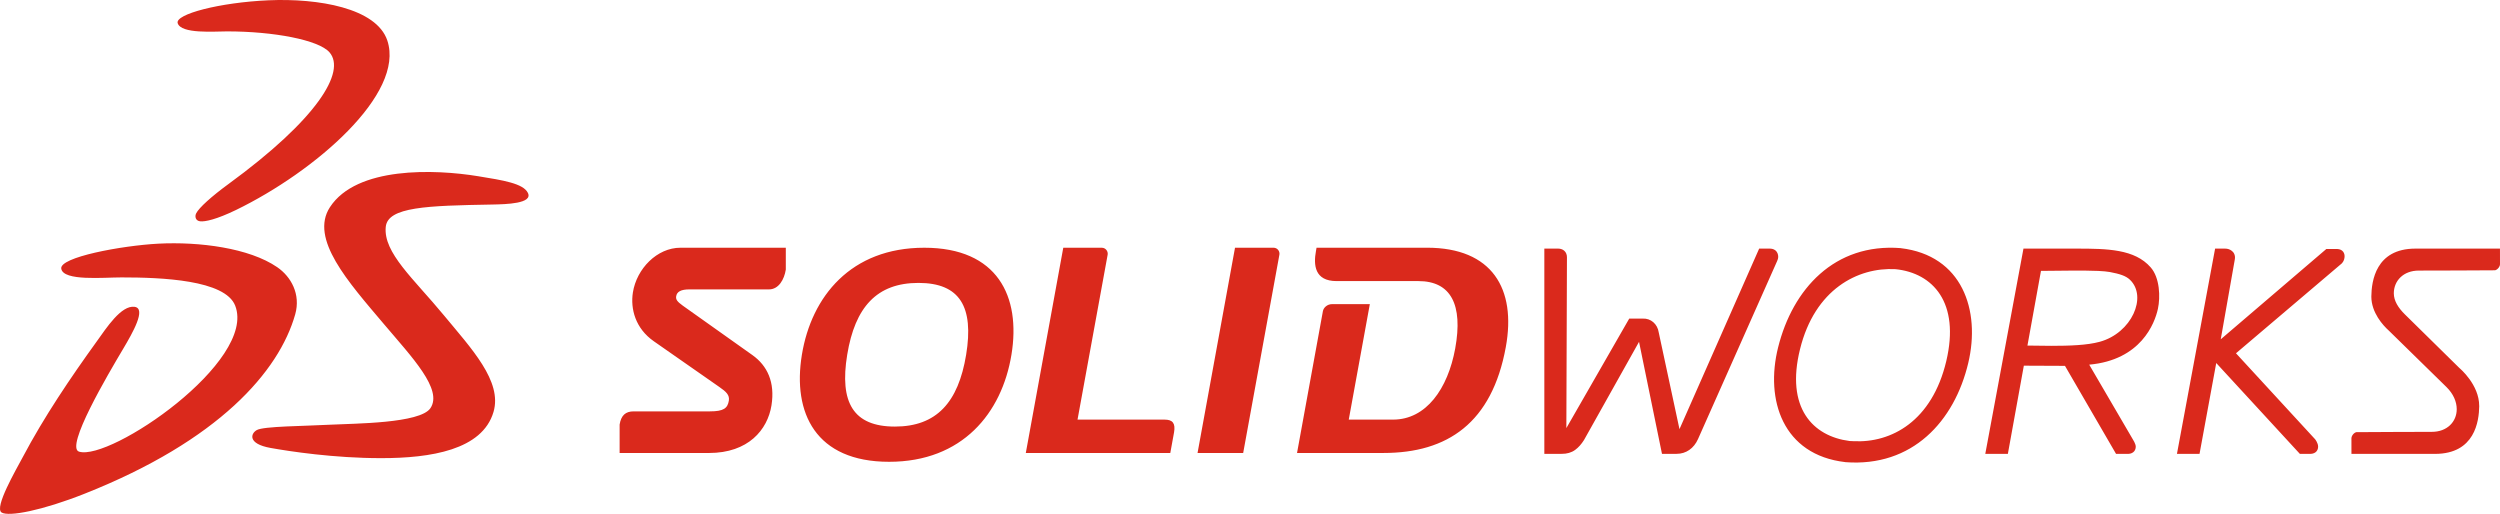
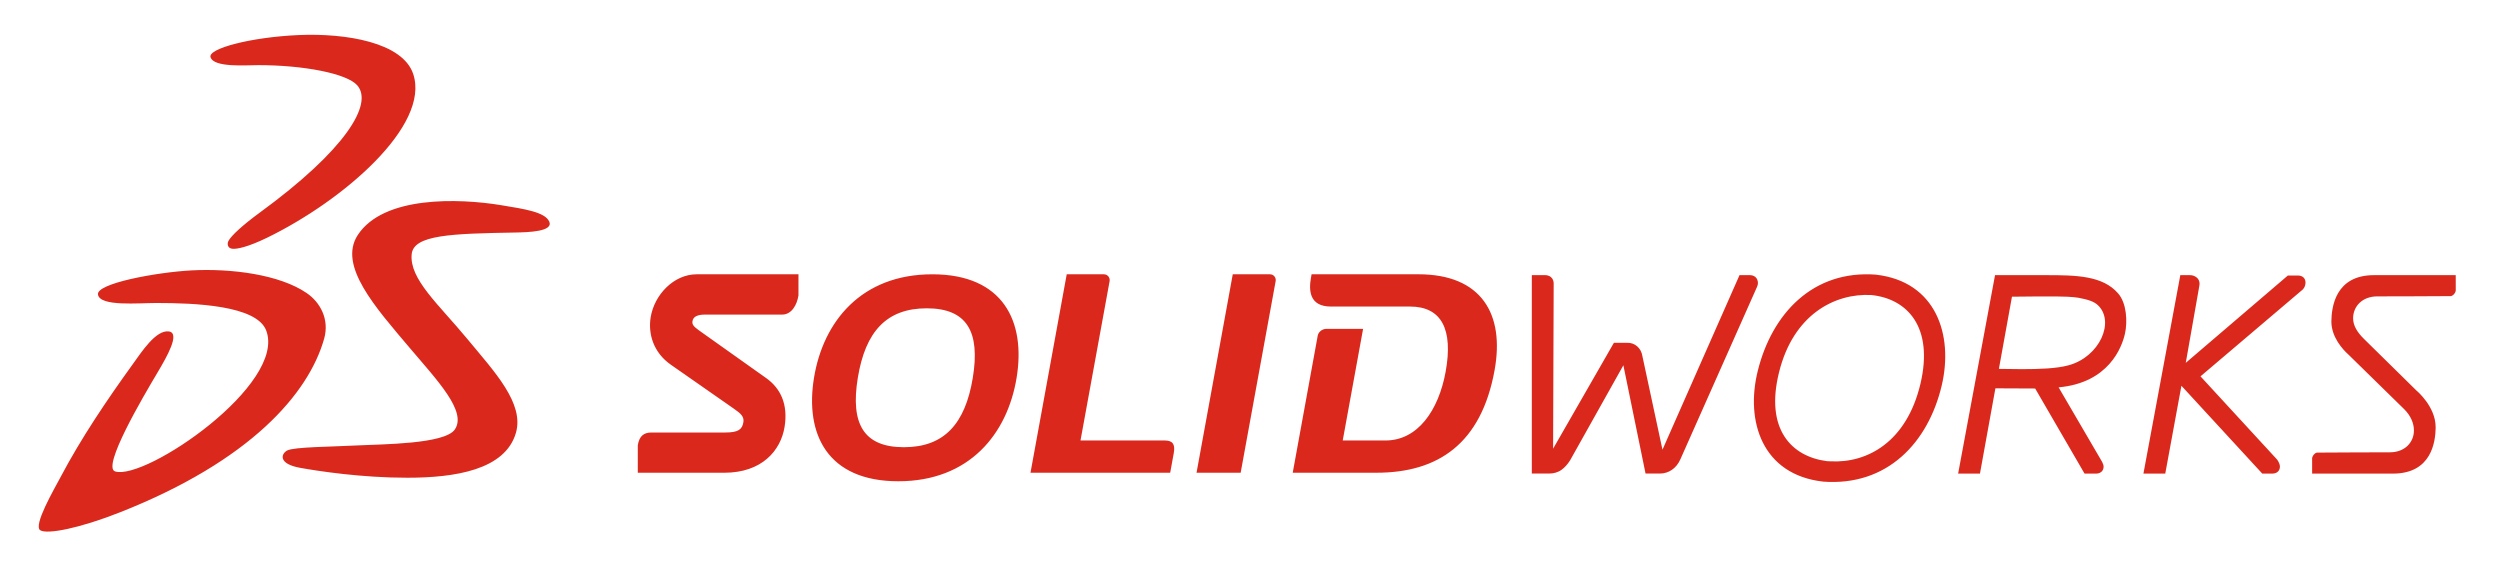
- <svg xmlns="http://www.w3.org/2000/svg" xml:space="preserve" enable-background="new 0 0 1000.949 226.771" viewBox="0 0 967.727 198.912" height="198.912" width="967.727" y="0px" x="0px" id="Layer_1" version="1.1">
-   <defs id="defs50" />
-   <g transform="translate(-15.50926,-13.92993)" id="g4" display="none">
-     <path id="path2" d="m 1176.772,153.039 v 27.882 c 0,6.104 3.959,8.688 10.559,8.688 h 12.098 v -4.345 h -11.878 c -3.024,0 -5.004,-1.1 -5.004,-4.289 v -7.919 h 14.572 v -4.345 h -14.572 v -11.328 h 16.167 v -4.345 h -21.942 z m -22.058,0.385 c -2.64,-0.494 -6.049,-0.935 -9.184,-0.935 -10.448,0 -16.498,4.399 -16.498,18.808 0,14.409 6.104,18.917 16.278,18.917 3.079,0 6.653,-0.385 9.568,-1.154 l -0.439,-4.345 c -2.805,0.605 -6.215,1.155 -8.964,1.155 -6.93,0 -10.394,-3.08 -10.394,-14.628 0,-11.109 3.354,-14.408 10.173,-14.408 2.805,0 6.215,0.439 8.799,0.989 z m -78.702,-0.385 v 36.57 h 5.555 v -28.376 l 19.027,20.127 v 8.249 h 5.609 v -36.57 h -5.609 v 21.393 l -19.963,-21.393 z m -45.54,0 v 27.882 c 0,6.104 3.959,8.688 10.559,8.688 h 12.098 v -4.345 h -11.878 c -3.024,0 -5.005,-1.1 -5.005,-4.289 v -7.919 h 14.573 v -4.345 h -14.573 v -11.328 h 16.168 v -4.345 h -21.942 z m -41.855,0 v 36.57 h 21.393 v -4.345 h -15.618 v -32.226 h -5.775 z m -42.295,0 v 36.57 h 21.393 v -4.345 h -15.618 v -32.226 h -5.775 z m -45.539,0 v 27.882 c 0,6.104 3.959,8.688 10.559,8.688 h 12.098 v -4.345 h -11.878 c -3.024,0 -5.005,-1.1 -5.005,-4.289 v -7.919 h 14.573 v -4.345 h -14.573 v -11.328 h 16.168 v -4.345 h -21.942 z m -22.058,0.385 c -2.64,-0.494 -6.049,-0.935 -9.184,-0.935 -10.448,0 -16.498,4.399 -16.498,18.808 0,14.409 6.104,18.917 16.278,18.917 3.079,0 6.653,-0.385 9.568,-1.154 l -0.439,-4.345 c -2.805,0.605 -6.215,1.155 -8.964,1.155 -6.93,0 -10.394,-3.08 -10.394,-14.628 0,-11.109 3.354,-14.408 10.173,-14.408 2.805,0 6.215,0.439 8.799,0.989 z m -61.873,17.653 -12.648,18.532 h 6.104 l 9.568,-14.298 9.349,14.298 h 6.765 l -12.538,-18.697 12.373,-17.873 h -6.159 l -9.239,13.583 -8.854,-13.583 h -6.654 z m -52.908,-18.038 v 27.882 c 0,6.104 3.959,8.688 10.559,8.688 H 786.6 v -4.345 h -11.878 c -3.024,0 -5.004,-1.1 -5.004,-4.289 v -7.919 h 14.572 v -4.345 h -14.572 v -11.328 h 16.167 v -4.345 h -21.941 z m -53.738,0.495 c -2.53,-0.495 -7.425,-1.045 -11.823,-1.045 -11.109,0 -17.488,5.06 -17.488,18.643 0,14.683 6.379,19.082 16.883,19.082 4.564,0 9.789,-0.824 13.363,-1.814 v -19.247 h -13.748 v 4.454 h 7.974 v 11.549 c -1.814,0.385 -5.169,0.715 -7.754,0.715 -6.874,0 -10.669,-3.245 -10.669,-14.684 0,-10.394 3.575,-14.353 11.494,-14.353 4.564,0 8.579,0.66 11.273,1.21 z m -82.331,-0.495 v 36.57 h 5.554 v -28.376 l 19.028,20.127 v 8.249 h 5.608 v -36.57 h -5.608 v 21.393 l -19.963,-21.393 z m -31.075,0 v 36.57 h 5.774 v -36.57 z m -50.324,0 v 4.345 h 11.988 v 32.226 h 5.774 v -32.226 h 11.988 v -4.345 z m -37.621,4.345 h 6.049 c 5.719,0 8.139,1.43 8.139,6.984 0,5.004 -2.2,7.259 -8.359,7.259 -1.76,0 -3.685,-0.11 -5.829,-0.495 z m -5.775,-4.345 v 36.57 h 5.774 v -14.133 c 1.98,0.33 3.85,0.439 5.609,0.439 4.125,0 5.609,2.475 6.874,5.939 l 2.859,7.754 h 5.995 l -3.245,-9.019 c -1.265,-3.41 -2.475,-5.39 -5.169,-6.435 4.069,-1.265 7.094,-3.959 7.094,-9.788 0,-8.689 -4.784,-11.329 -13.968,-11.329 H 503.08 Z m -28.878,18.312 c 0,10.889 -3.299,14.519 -9.624,14.519 -6.379,0 -9.679,-3.63 -9.679,-14.519 0,-10.889 3.3,-14.518 9.679,-14.518 6.325,0.001 9.624,3.63 9.624,14.518 z m 6.05,0 c 0,-13.528 -5.499,-18.862 -15.673,-18.862 -10.229,0 -15.728,5.334 -15.728,18.862 0,13.474 5.5,18.862 15.728,18.862 10.174,0.001 15.673,-5.388 15.673,-18.862 z M 402.76,153.039 v 36.57 h 5.774 v -13.693 c 2.255,0.385 4.455,0.605 6.434,0.605 8.359,0 13.583,-3.189 13.583,-11.879 0,-8.744 -4.785,-11.604 -13.968,-11.604 H 402.76 Z m 5.775,4.345 h 6.049 c 5.719,0 8.139,1.649 8.139,7.259 0,5.005 -2.2,7.479 -8.359,7.479 -1.76,0 -3.685,-0.165 -5.829,-0.55 z m -54.339,-4.345 v 36.57 h 5.774 v -13.693 c 2.255,0.385 4.455,0.605 6.434,0.605 8.359,0 13.583,-3.189 13.583,-11.879 0,-8.744 -4.784,-11.604 -13.968,-11.604 h -11.823 z m 5.774,4.345 h 6.049 c 5.719,0 8.139,1.649 8.139,7.259 0,5.005 -2.2,7.479 -8.359,7.479 -1.76,0 -3.685,-0.165 -5.829,-0.55 z m -59.178,-4.345 v 24.032 c 0,7.919 3.904,13.143 14.463,13.143 6.324,0 10.889,-1.319 14.078,-2.254 v -34.921 h -5.774 v 31.786 c -1.87,0.495 -4.785,1.045 -8.139,1.045 -6.324,0 -8.854,-3.465 -8.854,-8.579 v -24.252 z m -23.928,0.33 c -1.98,-0.439 -5.884,-0.88 -9.184,-0.88 -7.479,0 -13.528,2.09 -13.528,8.744 0,9.349 18.367,13.583 18.367,20.457 0,3.189 -2.805,4.18 -6.709,4.18 -4.179,0 -7.864,-1.045 -10.668,-1.87 l -0.715,4.289 c 2.75,0.881 6.874,1.925 11.438,1.925 7.534,0 12.593,-2.419 12.593,-9.019 0,-10.448 -18.258,-14.353 -18.258,-20.347 0,-3.41 3.135,-4.015 7.479,-4.015 2.53,0 6.544,0.495 8.689,0.935 z" fill="#565555" display="inline" />
+ <svg xmlns="http://www.w3.org/2000/svg" version="1.1" id="Layer_1" x="0px" y="0px" width="1000.949px" height="226.771px" viewBox="0 0 1000.949 226.771" enable-background="new 0 0 1000.949 226.771" xml:space="preserve">
+   <g display="none">
+     <path display="inline" fill="#565555" d="M1176.772,153.039v27.882c0,6.104,3.959,8.688,10.559,8.688h12.098v-4.345h-11.878   c-3.024,0-5.004-1.1-5.004-4.289v-7.919h14.572v-4.345h-14.572v-11.328h16.167v-4.345H1176.772z M1154.714,153.424   c-2.64-0.494-6.049-0.935-9.184-0.935c-10.448,0-16.498,4.399-16.498,18.808s6.104,18.917,16.278,18.917   c3.079,0,6.653-0.385,9.568-1.154l-0.439-4.345c-2.805,0.605-6.215,1.155-8.964,1.155c-6.93,0-10.394-3.08-10.394-14.628   c0-11.109,3.354-14.408,10.173-14.408c2.805,0,6.215,0.439,8.799,0.989L1154.714,153.424z M1076.012,153.039v36.57h5.555v-28.376   l19.027,20.127v8.249h5.609v-36.57h-5.609v21.393l-19.963-21.393H1076.012z M1030.472,153.039v27.882   c0,6.104,3.959,8.688,10.559,8.688h12.098v-4.345h-11.878c-3.024,0-5.005-1.1-5.005-4.289v-7.919h14.573v-4.345h-14.573v-11.328   h16.168v-4.345H1030.472z M988.617,153.039v36.57h21.393v-4.345h-15.618v-32.226H988.617z M946.322,153.039v36.57h21.393v-4.345   h-15.618v-32.226H946.322z M900.783,153.039v27.882c0,6.104,3.959,8.688,10.559,8.688h12.098v-4.345h-11.878   c-3.024,0-5.005-1.1-5.005-4.289v-7.919h14.573v-4.345h-14.573v-11.328h16.168v-4.345H900.783z M878.725,153.424   c-2.64-0.494-6.049-0.935-9.184-0.935c-10.448,0-16.498,4.399-16.498,18.808s6.104,18.917,16.278,18.917   c3.079,0,6.653-0.385,9.568-1.154l-0.439-4.345c-2.805,0.605-6.215,1.155-8.964,1.155c-6.93,0-10.394-3.08-10.394-14.628   c0-11.109,3.354-14.408,10.173-14.408c2.805,0,6.215,0.439,8.799,0.989L878.725,153.424z M816.852,171.077l-12.648,18.532h6.104   l9.568-14.298l9.349,14.298h6.765l-12.538-18.697l12.373-17.873h-6.159l-9.239,13.583l-8.854-13.583h-6.654L816.852,171.077z    M763.944,153.039v27.882c0,6.104,3.959,8.688,10.559,8.688H786.6v-4.345h-11.878c-3.024,0-5.004-1.1-5.004-4.289v-7.919h14.572   v-4.345h-14.572v-11.328h16.167v-4.345H763.944z M710.206,153.534c-2.53-0.495-7.425-1.045-11.823-1.045   c-11.109,0-17.488,5.06-17.488,18.643c0,14.683,6.379,19.082,16.883,19.082c4.564,0,9.789-0.824,13.363-1.814v-19.247h-13.748   v4.454h7.974v11.549c-1.814,0.385-5.169,0.715-7.754,0.715c-6.874,0-10.669-3.245-10.669-14.684   c0-10.394,3.575-14.353,11.494-14.353c4.564,0,8.579,0.66,11.273,1.21L710.206,153.534z M627.875,153.039v36.57h5.554v-28.376   l19.028,20.127v8.249h5.608v-36.57h-5.608v21.393l-19.963-21.393H627.875z M596.8,153.039v36.57h5.774v-36.57H596.8z    M546.476,153.039v4.345h11.988v32.226h5.774v-32.226h11.988v-4.345H546.476z M508.855,157.384h6.049   c5.719,0,8.139,1.43,8.139,6.984c0,5.004-2.2,7.259-8.359,7.259c-1.76,0-3.685-0.11-5.829-0.495V157.384z M503.08,153.039v36.57   h5.774v-14.133c1.98,0.33,3.85,0.439,5.609,0.439c4.125,0,5.609,2.475,6.874,5.939l2.859,7.754h5.995l-3.245-9.019   c-1.265-3.41-2.475-5.39-5.169-6.435c4.069-1.265,7.094-3.959,7.094-9.788c0-8.689-4.784-11.329-13.968-11.329H503.08z    M474.202,171.351c0,10.889-3.299,14.519-9.624,14.519c-6.379,0-9.679-3.63-9.679-14.519s3.3-14.518,9.679-14.518   C470.903,156.834,474.202,160.463,474.202,171.351z M480.252,171.351c0-13.528-5.499-18.862-15.673-18.862   c-10.229,0-15.728,5.334-15.728,18.862c0,13.474,5.5,18.862,15.728,18.862C474.753,190.214,480.252,184.825,480.252,171.351z    M402.76,153.039v36.57h5.774v-13.693c2.255,0.385,4.455,0.605,6.434,0.605c8.359,0,13.583-3.189,13.583-11.879   c0-8.744-4.785-11.604-13.968-11.604H402.76z M408.535,157.384h6.049c5.719,0,8.139,1.649,8.139,7.259   c0,5.005-2.2,7.479-8.359,7.479c-1.76,0-3.685-0.165-5.829-0.55V157.384z M354.196,153.039v36.57h5.774v-13.693   c2.255,0.385,4.455,0.605,6.434,0.605c8.359,0,13.583-3.189,13.583-11.879c0-8.744-4.784-11.604-13.968-11.604H354.196z    M359.97,157.384h6.049c5.719,0,8.139,1.649,8.139,7.259c0,5.005-2.2,7.479-8.359,7.479c-1.76,0-3.685-0.165-5.829-0.55V157.384z    M300.792,153.039v24.032c0,7.919,3.904,13.143,14.463,13.143c6.324,0,10.889-1.319,14.078-2.254v-34.921h-5.774v31.786   c-1.87,0.495-4.785,1.045-8.139,1.045c-6.324,0-8.854-3.465-8.854-8.579v-24.252H300.792z M276.864,153.369   c-1.98-0.439-5.884-0.88-9.184-0.88c-7.479,0-13.528,2.09-13.528,8.744c0,9.349,18.367,13.583,18.367,20.457   c0,3.189-2.805,4.18-6.709,4.18c-4.179,0-7.864-1.045-10.668-1.87l-0.715,4.289c2.75,0.881,6.874,1.925,11.438,1.925   c7.534,0,12.593-2.419,12.593-9.019c0-10.448-18.258-14.353-18.258-20.347c0-3.41,3.135-4.015,7.479-4.015   c2.53,0,6.544,0.495,8.689,0.935L276.864,153.369z" />
  </g>
-   <g transform="translate(-15.50926,-13.92993)" display="none" id="Solid_Solutions">
-     <path id="path6" d="m 367.817,43.573 c -28.46,0 -43.774,18.942 -47.488,41.544 -3.684,22.634 5.372,41.561 33.871,41.561 28.438,0 43.75,-18.927 47.465,-41.561 3.738,-22.601 -5.38,-41.544 -33.848,-41.544 z m 16.271,41.545 c -3.03,18.52 -11.521,27.896 -27.682,27.896 -16.139,0 -21.51,-9.377 -18.495,-27.896 3.047,-18.486 11.505,-27.888 27.667,-27.888 16.178,0.001 21.526,9.401 18.51,27.888 z" fill="#da291c" display="inline" />
-     <path id="path8" d="m 505.665,48.27 -14.049,76.953 h -17.702 l 14.554,-79.662 h 14.882 c 1.6,0 2.575,1.444 2.315,2.709" fill="#da291c" display="inline" />
-     <path id="path10" d="m 464.789,117.236 -1.483,8.011 h -56.05 l 14.537,-79.686 h 14.913 c 1.563,0 2.536,1.443 2.285,2.731 L 427.29,112.28 h 33.878 c 3.055,0.001 4.241,1.436 3.621,4.956" fill="#da291c" display="inline" />
-     <path id="path12" d="m 562.969,45.561 h -42.861 l -0.212,1.287 c -1.014,5.402 -0.573,11.654 7.986,11.654 h 31.75 c 12.598,0 17.401,9.095 14.293,26.183 -2.866,15.659 -11.301,27.597 -24.094,27.597 h -17.23 l 8.176,-44.794 h -14.639 c -1.971,0 -3.36,1.414 -3.582,2.701 l -10.06,55.034 H 546.1 c 24.832,0 42.103,-11.646 47.449,-41.135 4.179,-22.609 -5.284,-38.527 -30.58,-38.527" fill="#da291c" display="inline" />
-     <path id="path14" d="m 273.186,45.561 h 40.884 v 8.487 c -0.566,3.825 -2.741,7.681 -6.511,7.681 h -30.95 c -3.078,0 -4.846,0.826 -5.088,2.772 -0.126,1.153 0.408,1.972 2.575,3.524 l 27.047,19.258 c 5.788,4.073 8.804,10.506 7.39,19.475 -1.547,9.544 -9.063,18.486 -24.243,18.486 h -34.695 v -11.05 c 0.565,-3.598 2.293,-5.104 5.436,-5.104 h 29.63 c 5.293,0 6.855,-1.217 7.303,-4.192 0.339,-2.144 -0.974,-3.416 -3.65,-5.271 L 262.837,81.889 c -7.139,-5.002 -9.125,-12.563 -8.12,-18.957 1.482,-9.244 9.406,-17.371 18.469,-17.371" fill="#da291c" display="inline" />
-     <path id="path16" d="m 1030.672,43.975 v -0.031 c -25.664,-1.979 -41.912,15.911 -47.552,38.536 -5.09,20.395 1.83,41.755 26.08,44.575 26.033,1.985 42.354,-15.89 47.738,-38.521 4.808,-20.41 -2.329,-41.748 -26.266,-44.559 z m 17.716,43.869 c -5.545,23.204 -21.267,31.844 -36.047,31.051 l -1.478,-0.078 c -14.346,-1.838 -24.879,-12.881 -19.256,-35.652 5.773,-23.19 22.469,-31.838 37.084,-31.037 14.498,1.49 25.108,12.949 19.697,35.716 z" fill="#da291c" display="inline" />
-     <path id="path18" d="m 708.027,43.975 v -0.031 c -25.664,-1.979 -41.912,15.911 -47.551,38.536 -5.09,20.395 1.828,41.755 26.08,44.575 26.033,1.985 42.354,-15.89 47.738,-38.521 4.809,-20.41 -2.329,-41.748 -26.267,-44.559 z m 17.717,43.869 c -5.545,23.204 -21.266,31.844 -36.047,31.051 l -1.477,-0.078 c -14.349,-1.838 -24.879,-12.881 -19.256,-35.652 5.772,-23.19 22.469,-31.838 37.084,-31.037 14.497,1.49 25.106,12.949 19.696,35.716 z" fill="#da291c" display="inline" />
-     <path id="path20" d="m 905.34,125.246 h 7.797 c 0.981,-0.188 1.944,-1.431 1.932,-2.41 l 14.064,-77.274 h -9.258 z" fill="#da291c" display="inline" />
-     <path id="path22" d="m 872.871,45.566 -8.053,44.382 c -2.824,15.47 -17.783,28.054 -33.346,28.054 -7.139,0 -13.324,-2.694 -17.416,-7.59 -4.156,-4.97 -5.73,-11.675 -4.428,-18.906 l 8.33,-45.938 h -9.109 l -8.047,44.378 c -1.775,9.863 0.49,19.175 6.377,26.216 5.824,6.967 14.453,10.805 24.293,10.805 19.684,0 38.598,-15.883 42.172,-35.459 l 8.334,-45.938 h -9.107 z" fill="#da291c" display="inline" />
-     <polygon id="polygon24" points="952.062,125.246 961.349,125.246 974.195,54.681 966.597,45.561 " fill="#da291c" display="inline" />
-     <path id="path26" d="m 1141.627,45.561 h -6.437 l -11.965,65.593 -36.135,-64.414 -0.011,0.01 c -0.381,-0.682 -1.1,-1.188 -2.024,-1.188 h -6.476 l -14.537,79.686 h 7.8 c 0.981,-0.188 1.944,-1.431 1.93,-2.41 l 11.16,-61.313 35.723,63.725 h 9.287 l 14.002,-76.897 c 0.286,-1.539 -0.757,-2.792 -2.317,-2.792 z" fill="#da291c" display="inline" />
-     <polygon id="polygon28" points="890.902,53.984 952.504,53.984 954.039,45.566 892.463,45.566 " fill="#da291c" display="inline" />
-     <path id="path30" d="m 791.535,119.57 c 0.285,-1.532 -0.758,-2.786 -2.317,-2.786 h -38.021 l 0.586,-3.21 11.08,-60.579 1.359,-7.435 h -9.43 l -14.537,79.686 50.227,0.008 z" fill="#da291c" display="inline" />
-     <path id="path32" d="m 605.669,64.163 c 0,6.241 4.53,11.237 6.784,13.248 l 22.39,21.947 c 2.647,2.593 3.967,5.646 3.967,8.521 0,4.886 -3.707,8.938 -9.685,8.906 h -27.928 c -1.561,0 -3.063,1.256 -3.345,2.789 l -1.034,5.676 h 33.651 c 15.393,-0.056 16.994,-12.646 17.059,-18.58 v -0.03 c 0,-8.271 -7.578,-14.632 -7.61,-14.632 L 618.682,71.087 c -2.646,-2.592 -4.277,-5.271 -4.312,-8.183 0.031,-4.885 3.714,-8.874 9.72,-8.875 h 0.075 c 1.468,0.006 28.505,0.089 28.75,0.005 1.56,0 3.066,-1.255 3.353,-2.787 l 1.055,-5.683 h -34.611 c -15.358,0.041 -16.989,12.63 -17.043,18.599 z" fill="#da291c" display="inline" />
-     <path id="path34" d="m 1156.094,64.163 c 0,6.241 4.531,11.237 6.785,13.248 l 22.391,21.947 c 2.646,2.593 3.967,5.646 3.967,8.521 0,4.886 -3.707,8.938 -9.686,8.906 h -27.931 c -1.559,0 -3.063,1.256 -3.344,2.789 l -1.035,5.676 h 33.652 c 15.391,-0.056 16.994,-12.646 17.057,-18.58 v -0.03 c 0,-8.271 -7.578,-14.632 -7.61,-14.632 l -21.232,-20.921 c -2.646,-2.592 -4.279,-5.271 -4.313,-8.183 0.03,-4.885 3.713,-8.874 9.719,-8.875 h 0.076 c 1.469,0.006 28.504,0.089 28.75,0.005 1.561,0 3.065,-1.255 3.354,-2.787 l 1.053,-5.683 h -34.608 c -15.358,0.041 -16.991,12.63 -17.045,18.599 z" fill="#da291c" display="inline" />
-     <path id="path36" d="m 973.031,45.561 h -6.434 l -4.385,24.029 h 6.364 c 1.562,0 3.068,-1.254 3.353,-2.786 l 3.42,-18.456 c 0.286,-1.534 -0.757,-2.787 -2.318,-2.787 z" fill="#da291c" display="inline" />
+   <g id="Solid_Solutions" display="none">
+     <path display="inline" fill="#DA291C" d="M367.817,43.573c-28.46,0-43.774,18.942-47.488,41.544   c-3.684,22.634,5.372,41.561,33.871,41.561c28.438,0,43.75-18.927,47.465-41.561C405.403,62.516,396.285,43.573,367.817,43.573z    M384.088,85.118c-3.03,18.52-11.521,27.896-27.682,27.896c-16.139,0-21.51-9.377-18.495-27.896   c3.047-18.486,11.505-27.888,27.667-27.888C381.756,57.231,387.104,66.631,384.088,85.118z" />
+     <path display="inline" fill="#DA291C" d="M505.665,48.27l-14.049,76.953h-17.702l14.554-79.662h14.882   C504.95,45.561,505.925,47.005,505.665,48.27" />
+     <path display="inline" fill="#DA291C" d="M464.789,117.236l-1.483,8.011h-56.05l14.537-79.686h14.913   c1.563,0,2.536,1.443,2.285,2.731L427.29,112.28h33.878C464.223,112.281,465.409,113.716,464.789,117.236" />
+     <path display="inline" fill="#DA291C" d="M562.969,45.561h-42.861l-0.212,1.287c-1.014,5.402-0.573,11.654,7.986,11.654h31.75   c12.598,0,17.401,9.095,14.293,26.183c-2.866,15.659-11.301,27.597-24.094,27.597h-17.23l8.176-44.794h-14.639   c-1.971,0-3.36,1.414-3.582,2.701l-10.06,55.034H546.1c24.832,0,42.103-11.646,47.449-41.135   C597.728,61.479,588.265,45.561,562.969,45.561" />
+     <path display="inline" fill="#DA291C" d="M273.186,45.561h40.884v8.487c-0.566,3.825-2.741,7.681-6.511,7.681h-30.95   c-3.078,0-4.846,0.826-5.088,2.772c-0.126,1.153,0.408,1.972,2.575,3.524l27.047,19.258c5.788,4.073,8.804,10.506,7.39,19.475   c-1.547,9.544-9.063,18.486-24.243,18.486h-34.695v-11.05c0.565-3.598,2.293-5.104,5.436-5.104h29.63   c5.293,0,6.855-1.217,7.303-4.192c0.339-2.144-0.974-3.416-3.65-5.271l-25.477-17.738c-7.139-5.002-9.125-12.563-8.12-18.957   C256.199,53.688,264.123,45.561,273.186,45.561" />
+     <path display="inline" fill="#DA291C" d="M1030.672,43.975v-0.031c-25.664-1.979-41.912,15.911-47.552,38.536   c-5.09,20.395,1.83,41.755,26.08,44.575c26.033,1.985,42.354-15.89,47.738-38.521C1061.746,68.124,1054.609,46.786,1030.672,43.975   z M1048.388,87.844c-5.545,23.204-21.267,31.844-36.047,31.051l-1.478-0.078c-14.346-1.838-24.879-12.881-19.256-35.652   c5.773-23.19,22.469-31.838,37.084-31.037C1043.189,53.618,1053.799,65.077,1048.388,87.844z" />
+     <path display="inline" fill="#DA291C" d="M708.027,43.975v-0.031c-25.664-1.979-41.912,15.911-47.551,38.536   c-5.09,20.395,1.828,41.755,26.08,44.575c26.033,1.985,42.354-15.89,47.738-38.521C739.103,68.124,731.965,46.786,708.027,43.975z    M725.744,87.844c-5.545,23.204-21.266,31.844-36.047,31.051l-1.477-0.078c-14.349-1.838-24.879-12.881-19.256-35.652   c5.772-23.19,22.469-31.838,37.084-31.037C720.545,53.618,731.154,65.077,725.744,87.844z" />
+     <path display="inline" fill="#DA291C" d="M905.34,125.246h7.797c0.981-0.188,1.944-1.431,1.932-2.41l14.064-77.274h-9.258   L905.34,125.246z" />
+     <path display="inline" fill="#DA291C" d="M872.871,45.566l-8.053,44.382c-2.824,15.47-17.783,28.054-33.346,28.054   c-7.139,0-13.324-2.694-17.416-7.59c-4.156-4.97-5.73-11.675-4.428-18.906l8.33-45.938h-9.109l-8.047,44.378   c-1.775,9.863,0.49,19.175,6.377,26.216c5.824,6.967,14.453,10.805,24.293,10.805c19.684,0,38.598-15.883,42.172-35.459   l8.334-45.938h-9.107V45.566z" />
+     <polygon display="inline" fill="#DA291C" points="974.195,54.681 966.597,45.561 952.062,125.246 961.349,125.246  " />
+     <path display="inline" fill="#DA291C" d="M1141.627,45.561h-6.437l-11.965,65.593l-36.135-64.414l-0.011,0.01   c-0.381-0.682-1.1-1.188-2.024-1.188h-6.476l-14.537,79.686h7.8c0.981-0.188,1.944-1.431,1.93-2.41l11.16-61.313l35.723,63.725   h9.287l14.002-76.897C1144.23,46.814,1143.187,45.561,1141.627,45.561z" />
+     <polygon display="inline" fill="#DA291C" points="954.039,45.566 892.463,45.566 890.902,53.984 952.504,53.984  " />
+     <path display="inline" fill="#DA291C" d="M791.535,119.57c0.285-1.532-0.758-2.786-2.317-2.786h-38.021l0.586-3.21l11.08-60.579   l1.359-7.435h-9.43l-14.537,79.686l50.227,0.008L791.535,119.57z" />
+     <path display="inline" fill="#DA291C" d="M605.669,64.163c0,6.241,4.53,11.237,6.784,13.248l22.39,21.947   c2.647,2.593,3.967,5.646,3.967,8.521c0,4.886-3.707,8.938-9.685,8.906h-27.928c-1.561,0-3.063,1.256-3.345,2.789l-1.034,5.676   h33.651c15.393-0.056,16.994-12.646,17.059-18.58v-0.03c0-8.271-7.578-14.632-7.61-14.632l-21.236-20.921   c-2.646-2.592-4.277-5.271-4.312-8.183c0.031-4.885,3.714-8.874,9.72-8.875h0.075c1.468,0.006,28.505,0.089,28.75,0.005   c1.56,0,3.066-1.255,3.353-2.787l1.055-5.683h-34.611C607.354,45.605,605.723,58.194,605.669,64.163z" />
+     <path display="inline" fill="#DA291C" d="M1156.094,64.163c0,6.241,4.531,11.237,6.785,13.248l22.391,21.947   c2.646,2.593,3.967,5.646,3.967,8.521c0,4.886-3.707,8.938-9.686,8.906h-27.931c-1.559,0-3.063,1.256-3.344,2.789l-1.035,5.676   h33.652c15.391-0.056,16.994-12.646,17.057-18.58v-0.03c0-8.271-7.578-14.632-7.61-14.632l-21.232-20.921   c-2.646-2.592-4.279-5.271-4.313-8.183c0.03-4.885,3.713-8.874,9.719-8.875h0.076c1.469,0.006,28.504,0.089,28.75,0.005   c1.561,0,3.065-1.255,3.354-2.787l1.053-5.683h-34.608C1157.781,45.605,1156.148,58.194,1156.094,64.163z" />
+     <path display="inline" fill="#DA291C" d="M973.031,45.561h-6.434l-4.385,24.029h6.364c1.562,0,3.068-1.254,3.353-2.786l3.42-18.456   C975.635,46.814,974.592,45.561,973.031,45.561z" />
  </g>
-   <g transform="translate(-15.50926,-13.92993)" display="none" id="Boomerangs">
-     <path id="path39" d="m 116.067,96.207 c 2.572,2.925 15.676,12.411 29.391,22.732 17.884,13.459 36.99,26.226 36.99,46.313 0,26.718 -29.943,30.087 -52.254,30.087 -62.208,0 -103.6,-40.107 -112.855,-48.957 -2.451,-2.344 -7.214,-2.396 -4.465,2.518 10.312,18.431 64.897,60.814 127.903,60.814 63.005,0 67.79,-29.593 67.79,-36.372 0,-28.908 -32.582,-55.864 -59.211,-71.695 -11.636,-6.918 -21.723,-12.09 -27.2,-13.56 -7.284,-1.954 -12.015,1.38 -6.089,8.12 z" fill="#da291c" display="inline" />
-     <path id="path41" d="M 108.01,131.42 C 105.439,128.496 92.334,119.008 78.619,108.689 60.734,95.228 41.629,82.463 41.629,62.376 c 0,-26.719 29.943,-30.088 52.253,-30.088 62.208,0 103.6,40.107 112.855,48.958 2.452,2.345 7.215,2.396 4.465,-2.518 C 200.891,60.298 146.305,17.913 83.3,17.913 c -63.005,0 -67.79,29.592 -67.79,36.371 0,28.909 32.581,55.864 59.212,71.696 11.636,6.918 21.723,12.09 27.198,13.561 7.286,1.953 12.018,-1.382 6.09,-8.121 z" fill="#da291c" display="inline" />
+   <g id="Boomerangs" display="none">
+     <path display="inline" fill="#DA291C" d="M116.067,96.207c2.572,2.925,15.676,12.411,29.391,22.732   c17.884,13.459,36.99,26.226,36.99,46.313c0,26.718-29.943,30.087-52.254,30.087c-62.208,0-103.6-40.107-112.855-48.957   c-2.451-2.344-7.214-2.396-4.465,2.518c10.312,18.431,64.897,60.814,127.903,60.814c63.005,0,67.79-29.593,67.79-36.372   c0-28.908-32.582-55.864-59.211-71.695c-11.636-6.918-21.723-12.09-27.2-13.56C114.872,86.133,110.141,89.467,116.067,96.207z" />
+     <path display="inline" fill="#DA291C" d="M108.01,131.42c-2.571-2.924-15.676-12.412-29.391-22.731   c-17.885-13.461-36.99-26.226-36.99-46.313c0-26.719,29.943-30.088,52.253-30.088c62.208,0,103.6,40.107,112.855,48.958   c2.452,2.345,7.215,2.396,4.465-2.518C200.891,60.298,146.305,17.913,83.3,17.913c-63.005,0-67.79,29.592-67.79,36.371   c0,28.909,32.581,55.864,59.212,71.696c11.636,6.918,21.723,12.09,27.198,13.561C109.206,141.494,113.938,138.159,108.01,131.42z" />
  </g>
-   <g transform="translate(-15.50926,-13.92993)" display="none" id="Guides">
+   <g id="Guides" display="none">
</g>
-   <path id="path45" d="m 68.778,8.971 c -1.07,-3.479 16.23,-8.02 35.209,-8.86 19.111,-0.84 41.729,2.963 45.943,15.577 6.906,20.667 -28.095,50.8 -58.596,65.603 -7.486,3.624 -12.017,4.623 -13.906,4.368 -1.799,-0.235 -2.079,-1.92 -1.491,-3.075 1.083,-2.171 6.006,-6.604 12.587,-11.411 34.334,-25.08 45.5,-43.471 39.013,-50.926 -4.161,-4.778 -21.562,-8.098 -39.633,-8.098 -4.907,0.002 -17.8,1.069 -19.126,-3.178 z M 107.289,103.41 C 96.463,95.985 77.161,93.497 61.277,94.321 c -14.143,0.751 -38.475,5.246 -37.556,9.723 0.854,4.836 16.259,3.337 23.315,3.337 15.511,0 40.138,0.955 44.012,10.95 8.368,21.539 -48.348,60.213 -60.449,56.498 -5.468,-1.672 11.114,-29.784 17.132,-39.897 3.577,-6.034 9.027,-15.518 4.374,-16.161 -5.195,-0.715 -10.922,8.207 -14.635,13.358 -10.094,13.985 -20.434,29.247 -28.719,44.933 -2.566,4.843 -11.068,19.419 -8.148,21.307 2.727,1.747 15.694,-0.735 32.194,-7.279 51.875,-20.544 75.222,-47.297 81.477,-69.411 2.194,-7.786 -1.595,-14.581 -6.985,-18.269 z m 77.815,-35.195 c -16.876,-2.769 -47.063,-3.844 -57.382,11.973 -7.974,12.224 7.095,28.958 20.813,45.172 10.991,12.986 22.961,25.398 18.074,32.649 -3.989,5.919 -29.555,5.911 -38.362,6.371 -10.707,0.572 -26.104,0.604 -28.794,2.068 -2.416,1.3 -3.765,5.333 5.296,6.95 7.265,1.305 24.578,3.962 42.848,3.945 19.062,0 39.095,-3.131 43.439,-17.895 3.489,-11.855 -8.61,-24.563 -19.256,-37.451 -11.649,-14.107 -23.452,-24.173 -22.46,-34.164 0.764,-7.769 16.009,-8.214 41.303,-8.663 5.267,-0.097 15.744,-0.35 13.719,-4.502 -1.791,-3.672 -9.625,-4.887 -19.238,-6.453 z m 206.417,69.102 c -3.706,22.56 -18.971,41.441 -47.357,41.441 -28.401,0 -37.464,-18.882 -33.763,-41.441 3.701,-22.557 18.983,-41.422 47.366,-41.422 28.391,-0.003 37.462,18.865 33.754,41.422 z m -35.995,-27.807 c -16.115,0 -24.557,9.361 -27.58,27.804 -3.029,18.46 2.336,27.81 18.456,27.81 16.11,0 24.548,-9.35 27.58,-27.81 3.03,-18.442 -2.337,-27.804 -18.456,-27.804 z m 137.402,-13.625 h -14.865 l -14.503,79.456 h 17.664 l 14.018,-76.757 c 0.236,-1.281 -0.719,-2.699 -2.314,-2.699 z m -42.077,66.547 h -33.752 l 11.663,-63.841 c 0.223,-1.279 -0.729,-2.699 -2.317,-2.699 h -14.862 l -14.504,79.449 h 55.932 l 1.446,-7.938 c 0.637,-3.559 -0.554,-4.971 -3.606,-4.971 z m 101.53,-66.547 h -42.76 l -0.223,1.276 c -0.995,5.392 -0.55,11.646 7.979,11.646 h 31.678 c 12.549,0 17.345,9.071 14.239,26.107 -2.852,15.596 -11.255,27.512 -24.027,27.512 h -17.175 l 8.156,-44.697 h -14.609 c -1.959,0 -3.318,1.43 -3.554,2.707 l -10.015,54.905 h 33.494 c 24.737,0 41.972,-11.636 47.32,-41.004 4.126,-22.562 -5.27,-38.452 -30.503,-38.452 z m -307.395,17.32 c -0.997,6.392 0.968,13.907 8.095,18.888 l 25.395,17.722 c 2.666,1.841 3.981,3.102 3.659,5.253 -0.479,2.961 -2.028,4.169 -7.293,4.169 h -29.54 c -3.157,0 -4.876,1.541 -5.451,5.105 v 11.006 h 34.602 c 15.164,0 22.668,-8.939 24.182,-18.448 1.417,-8.931 -1.588,-15.317 -7.357,-19.431 l -26.987,-19.162 c -2.169,-1.559 -2.711,-2.365 -2.563,-3.531 0.246,-1.951 2.019,-2.752 5.093,-2.752 h 30.838 c 3.775,0 5.917,-3.85 6.521,-7.672 v -8.46 h -40.785 c -9.041,0 -16.945,8.093 -18.409,17.313 z m 587.522,-9.707 c 3.537,4.01 3.795,11.484 2.795,16.068 -1.227,5.615 -6.57,19.791 -26.59,21.59 l 16.865,28.881 c 0,0 1.154,1.733 1.154,2.867 0.018,0.764 -0.328,1.695 -1.008,2.168 -0.676,0.499 -1.402,0.627 -2.164,0.627 h -4.453 l -19.773,-34.078 -15.926,-0.072 -6.184,34.145 h -8.74 l 14.779,-79.458 h 20.408 c 12.064,-0.001 22.654,0.175 28.837,7.262 z m -8.029,4.791 c -1.605,-1.549 -4.033,-2.283 -7.805,-2.995 -0.986,-0.185 -2.6,-0.332 -4.439,-0.421 -4.549,-0.252 -18.057,-0.053 -22.195,-0.01 l -5.236,28.902 c 3.107,0.043 6.676,0.086 9.182,0.105 7.068,0 13.906,-0.227 18.748,-1.553 12.434,-3.377 18.604,-17.485 11.745,-24.028 z m 82.09,-11.296 c -0.674,-0.508 -1.42,-0.606 -2.18,-0.617 h -3.881 l -40.881,34.968 5.443,-30.896 c 0.332,-1.715 -0.494,-2.879 -1.197,-3.369 -0.721,-0.562 -1.607,-0.84 -2.49,-0.84 h -3.938 l -14.768,79.442 h 8.742 l 6.467,-35.161 32.379,35.177 h 3.881 c 0.77,-0.016 1.502,-0.124 2.164,-0.623 0.684,-0.476 1.035,-1.412 1.012,-2.172 0,-1.427 -1.16,-2.869 -1.16,-2.869 l -30.635,-33.282 40.898,-34.733 c 0,0 1.145,-0.981 1.145,-2.871 0.009,-0.754 -0.327,-1.668 -1.001,-2.154 z m -144.672,43.5 c -5.357,22.58 -21.629,40.398 -47.609,38.402 v -0.016 c -24.172,-2.791 -31.098,-24.057 -25.992,-44.438 5.625,-22.566 21.842,-40.388 47.445,-38.399 v 0.019 c 23.849,2.785 30.986,24.07 26.156,44.432 z m -28.168,-36.298 c -14.578,-0.796 -31.234,7.776 -36.951,30.95 -5.641,22.699 4.9,33.726 19.18,35.563 l 1.484,0.069 c 14.738,0.776 30.428,-7.809 35.939,-30.974 5.391,-22.72 -5.17,-34.126 -19.652,-35.608 z m 233.986,-7.96 h -32.793 c -15.311,0.035 -16.928,12.606 -16.998,18.541 -0.006,6.232 4.533,11.21 6.785,13.215 l 22.33,21.868 c 2.648,2.601 3.938,5.673 3.938,8.538 0,4.833 -3.699,8.793 -9.672,8.767 -0.016,0.033 -28.902,0.046 -29.168,0.122 -0.941,0.173 -1.934,1.418 -1.918,2.408 h -0.082 l 0.082,0.036 c 0,0.036 0.006,4.828 0.006,5.964 h 32.449 c 15.314,-0.057 16.936,-12.612 17.01,-18.531 0,-0.027 -0.014,-0.039 -0.014,-0.053 0.023,-8.217 -7.537,-14.563 -7.588,-14.586 l -21.17,-20.826 c -2.643,-2.603 -4.275,-5.283 -4.289,-8.168 0.014,-4.859 3.713,-8.791 9.666,-8.791 0.039,-0.016 29.248,-0.043 29.5,-0.112 l 0.068,0.218 -0.064,-0.218 c 0.953,-0.177 1.961,-1.424 1.934,-2.401 0,0 -0.012,-0.02 0,-0.036 0,-0.043 -0.012,-4.826 -0.012,-5.955 z m -279.388,3.152 c 0.023,-0.824 -0.344,-1.886 -1.059,-2.45 -0.738,-0.587 -1.539,-0.699 -2.311,-0.708 h -4 l -30.846,69.89 -8.031,-37.442 c -0.473,-3.284 -3.105,-5.526 -6.232,-5.353 h -5.186 l -24.342,42.392 0.232,-66.127 c 0.023,-0.884 -0.326,-1.968 -1.102,-2.584 -0.762,-0.622 -1.609,-0.77 -2.459,-0.78 h -5.193 v 79.452 h 6.621 v -0.011 c 0.043,0 0.096,0.011 0.148,0.011 1.938,0.017 3.707,-0.467 5.148,-1.517 1.305,-0.938 2.434,-2.241 3.426,-3.81 l 21.316,-38.032 8.881,43.358 c 0,0 5.395,0 5.527,0 0.055,0 0.117,0 0.166,0 3.627,0 6.654,-2.113 8.25,-5.712 l 30.635,-68.921 c 0.223,-0.56 0.397,-0.936 0.411,-1.656 z" fill="#da291c" />
+   <path fill="#DA291C" d="M84.287,22.901c-1.07-3.479,16.23-8.02,35.209-8.86c19.111-0.84,41.729,2.963,45.943,15.577  c6.906,20.667-28.095,50.8-58.596,65.603c-7.486,3.624-12.017,4.623-13.906,4.368c-1.799-0.235-2.079-1.92-1.491-3.075  c1.083-2.171,6.006-6.604,12.587-11.411c34.334-25.08,45.5-43.471,39.013-50.926c-4.161-4.778-21.562-8.098-39.633-8.098  C98.506,26.081,85.613,27.148,84.287,22.901z M122.798,117.34c-10.826-7.425-30.128-9.913-46.012-9.089  c-14.143,0.751-38.475,5.246-37.556,9.723c0.854,4.836,16.259,3.337,23.315,3.337c15.511,0,40.138,0.955,44.012,10.95  c8.368,21.539-48.348,60.213-60.449,56.498c-5.468-1.672,11.114-29.784,17.132-39.897c3.577-6.034,9.027-15.518,4.374-16.161  c-5.195-0.715-10.922,8.207-14.635,13.358c-10.094,13.985-20.434,29.247-28.719,44.933c-2.566,4.843-11.068,19.419-8.148,21.307  c2.727,1.747,15.694-0.735,32.194-7.279c51.875-20.544,75.222-47.297,81.477-69.411C131.977,127.823,128.188,121.028,122.798,117.34  z M200.613,82.145c-16.876-2.769-47.063-3.844-57.382,11.973c-7.974,12.224,7.095,28.958,20.813,45.172  c10.991,12.986,22.961,25.398,18.074,32.649c-3.989,5.919-29.555,5.911-38.362,6.371c-10.707,0.572-26.104,0.604-28.794,2.068  c-2.416,1.3-3.765,5.333,5.296,6.95c7.265,1.305,24.578,3.962,42.848,3.945c19.062,0,39.095-3.131,43.439-17.895  c3.489-11.855-8.61-24.563-19.256-37.451c-11.649-14.107-23.452-24.173-22.46-34.164c0.764-7.769,16.009-8.214,41.303-8.663  c5.267-0.097,15.744-0.35,13.719-4.502C218.06,84.926,210.226,83.711,200.613,82.145z M407.03,151.247  c-3.706,22.56-18.971,41.441-47.357,41.441c-28.401,0-37.464-18.882-33.763-41.441c3.701-22.557,18.983-41.422,47.366-41.422  C401.667,109.822,410.738,128.69,407.03,151.247z M371.035,123.44c-16.115,0-24.557,9.361-27.58,27.804  c-3.029,18.46,2.336,27.81,18.456,27.81c16.11,0,24.548-9.35,27.58-27.81C392.521,132.802,387.154,123.44,371.035,123.44z   M508.437,109.815h-14.865l-14.503,79.456h17.664l14.018-76.757C510.987,111.233,510.032,109.815,508.437,109.815z M466.36,176.362  h-33.752l11.663-63.841c0.223-1.279-0.729-2.699-2.317-2.699h-14.862l-14.504,79.449h55.932l1.446-7.938  C470.603,177.774,469.412,176.362,466.36,176.362z M567.89,109.815h-42.76l-0.223,1.276c-0.995,5.392-0.55,11.646,7.979,11.646  h31.678c12.549,0,17.345,9.071,14.239,26.107c-2.852,15.596-11.255,27.512-24.027,27.512h-17.175l8.156-44.697h-14.609  c-1.959,0-3.318,1.43-3.554,2.707l-10.015,54.905h33.494c24.737,0,41.972-11.636,47.32-41.004  C602.519,125.705,593.123,109.815,567.89,109.815z M260.495,127.135c-0.997,6.392,0.968,13.907,8.095,18.888l25.395,17.722  c2.666,1.841,3.981,3.102,3.659,5.253c-0.479,2.961-2.028,4.169-7.293,4.169h-29.54c-3.157,0-4.876,1.541-5.451,5.105v11.006h34.602  c15.164,0,22.668-8.939,24.182-18.448c1.417-8.931-1.588-15.317-7.357-19.431L279.8,132.237c-2.169-1.559-2.711-2.365-2.563-3.531  c0.246-1.951,2.019-2.752,5.093-2.752h30.838c3.775,0,5.917-3.85,6.521-7.672v-8.46h-40.785  C269.863,109.822,261.959,117.915,260.495,127.135z M848.017,117.428c3.537,4.01,3.795,11.484,2.795,16.068  c-1.227,5.615-6.57,19.791-26.59,21.59l16.865,28.881c0,0,1.154,1.733,1.154,2.867c0.018,0.764-0.328,1.695-1.008,2.168  c-0.676,0.499-1.402,0.627-2.164,0.627h-4.453l-19.773-34.078l-15.926-0.072l-6.184,34.145h-8.74l14.779-79.458h20.408  C831.244,110.165,841.834,110.341,848.017,117.428z M839.988,122.219c-1.605-1.549-4.033-2.283-7.805-2.995  c-0.986-0.185-2.6-0.332-4.439-0.421c-4.549-0.252-18.057-0.053-22.195-0.01l-5.236,28.902c3.107,0.043,6.676,0.086,9.182,0.105  c7.068,0,13.906-0.227,18.748-1.553C840.677,142.87,846.847,128.762,839.988,122.219z M922.078,110.923  c-0.674-0.508-1.42-0.606-2.18-0.617h-3.881l-40.881,34.968l5.443-30.896c0.332-1.715-0.494-2.879-1.197-3.369  c-0.721-0.562-1.607-0.84-2.49-0.84h-3.938l-14.768,79.442h8.742l6.467-35.161l32.379,35.177h3.881  c0.77-0.016,1.502-0.124,2.164-0.623c0.684-0.476,1.035-1.412,1.012-2.172c0-1.427-1.16-2.869-1.16-2.869l-30.635-33.282  l40.898-34.733c0,0,1.145-0.981,1.145-2.871C923.088,112.323,922.752,111.409,922.078,110.923z M777.406,154.423  c-5.357,22.58-21.629,40.398-47.609,38.402v-0.016c-24.172-2.791-31.098-24.057-25.992-44.438  c5.625-22.566,21.842-40.388,47.445-38.399v0.019C775.099,112.776,782.236,134.061,777.406,154.423z M749.238,118.125  c-14.578-0.796-31.234,7.776-36.951,30.95c-5.641,22.699,4.9,33.726,19.18,35.563l1.484,0.069  c14.738,0.776,30.428-7.809,35.939-30.974C774.281,131.013,763.72,119.607,749.238,118.125z M983.224,110.165h-32.793  c-15.311,0.035-16.928,12.606-16.998,18.541c-0.006,6.232,4.533,11.21,6.785,13.215l22.33,21.868  c2.648,2.601,3.938,5.673,3.938,8.538c0,4.833-3.699,8.793-9.672,8.767c-0.016,0.033-28.902,0.046-29.168,0.122  c-0.941,0.173-1.934,1.418-1.918,2.408h-0.082l0.082,0.036c0,0.036,0.006,4.828,0.006,5.964h32.449  c15.314-0.057,16.936-12.612,17.01-18.531c0-0.027-0.014-0.039-0.014-0.053c0.023-8.217-7.537-14.563-7.588-14.586l-21.17-20.826  c-2.643-2.603-4.275-5.283-4.289-8.168c0.014-4.859,3.713-8.791,9.666-8.791c0.039-0.016,29.248-0.043,29.5-0.112l0.068,0.218  l-0.064-0.218c0.953-0.177,1.961-1.424,1.934-2.401c0,0-0.012-0.02,0-0.036C983.236,116.077,983.224,111.294,983.224,110.165z   M703.836,113.317c0.023-0.824-0.344-1.886-1.059-2.45c-0.738-0.587-1.539-0.699-2.311-0.708h-4l-30.846,69.89l-8.031-37.442  c-0.473-3.284-3.105-5.526-6.232-5.353h-5.186l-24.342,42.392l0.232-66.127c0.023-0.884-0.326-1.968-1.102-2.584  c-0.762-0.622-1.609-0.77-2.459-0.78h-5.193v79.452h6.621v-0.011c0.043,0,0.096,0.011,0.148,0.011  c1.938,0.017,3.707-0.467,5.148-1.517c1.305-0.938,2.434-2.241,3.426-3.81l21.316-38.032l8.881,43.358c0,0,5.395,0,5.527,0  c0.055,0,0.117,0,0.166,0c3.627,0,6.654-2.113,8.25-5.712l30.635-68.921C703.648,114.413,703.822,114.037,703.836,113.317z" />
</svg>
